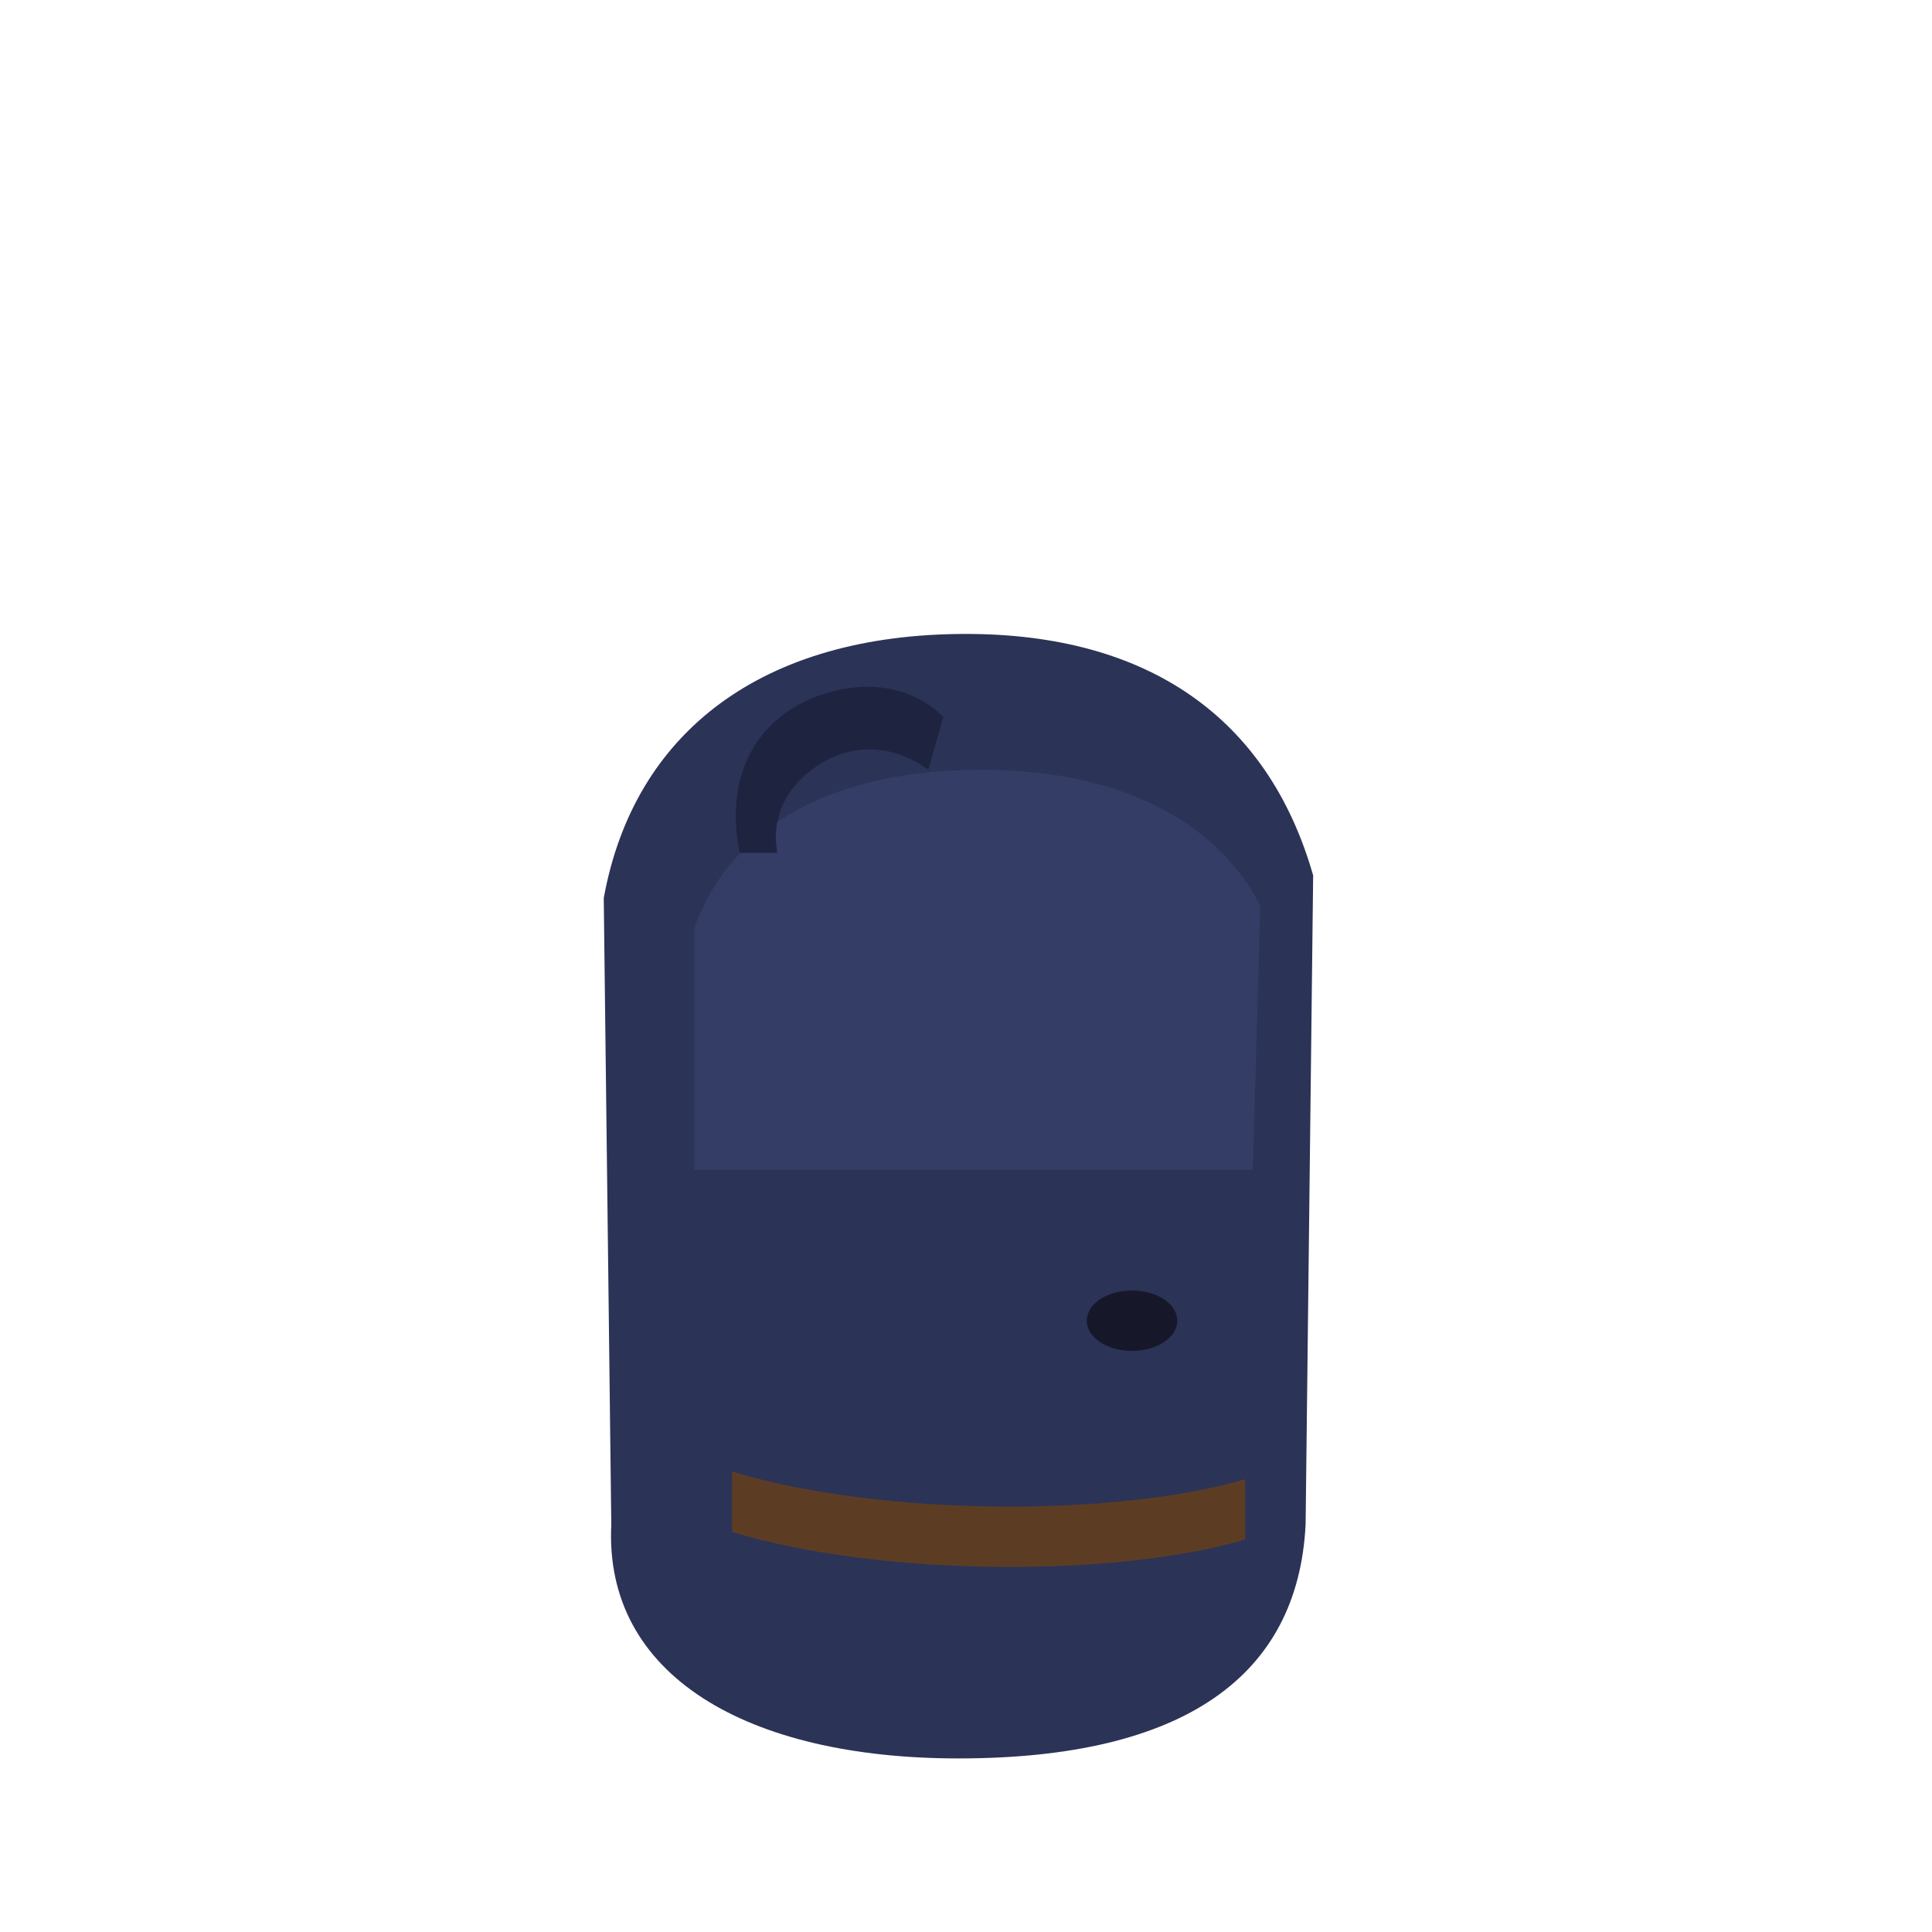
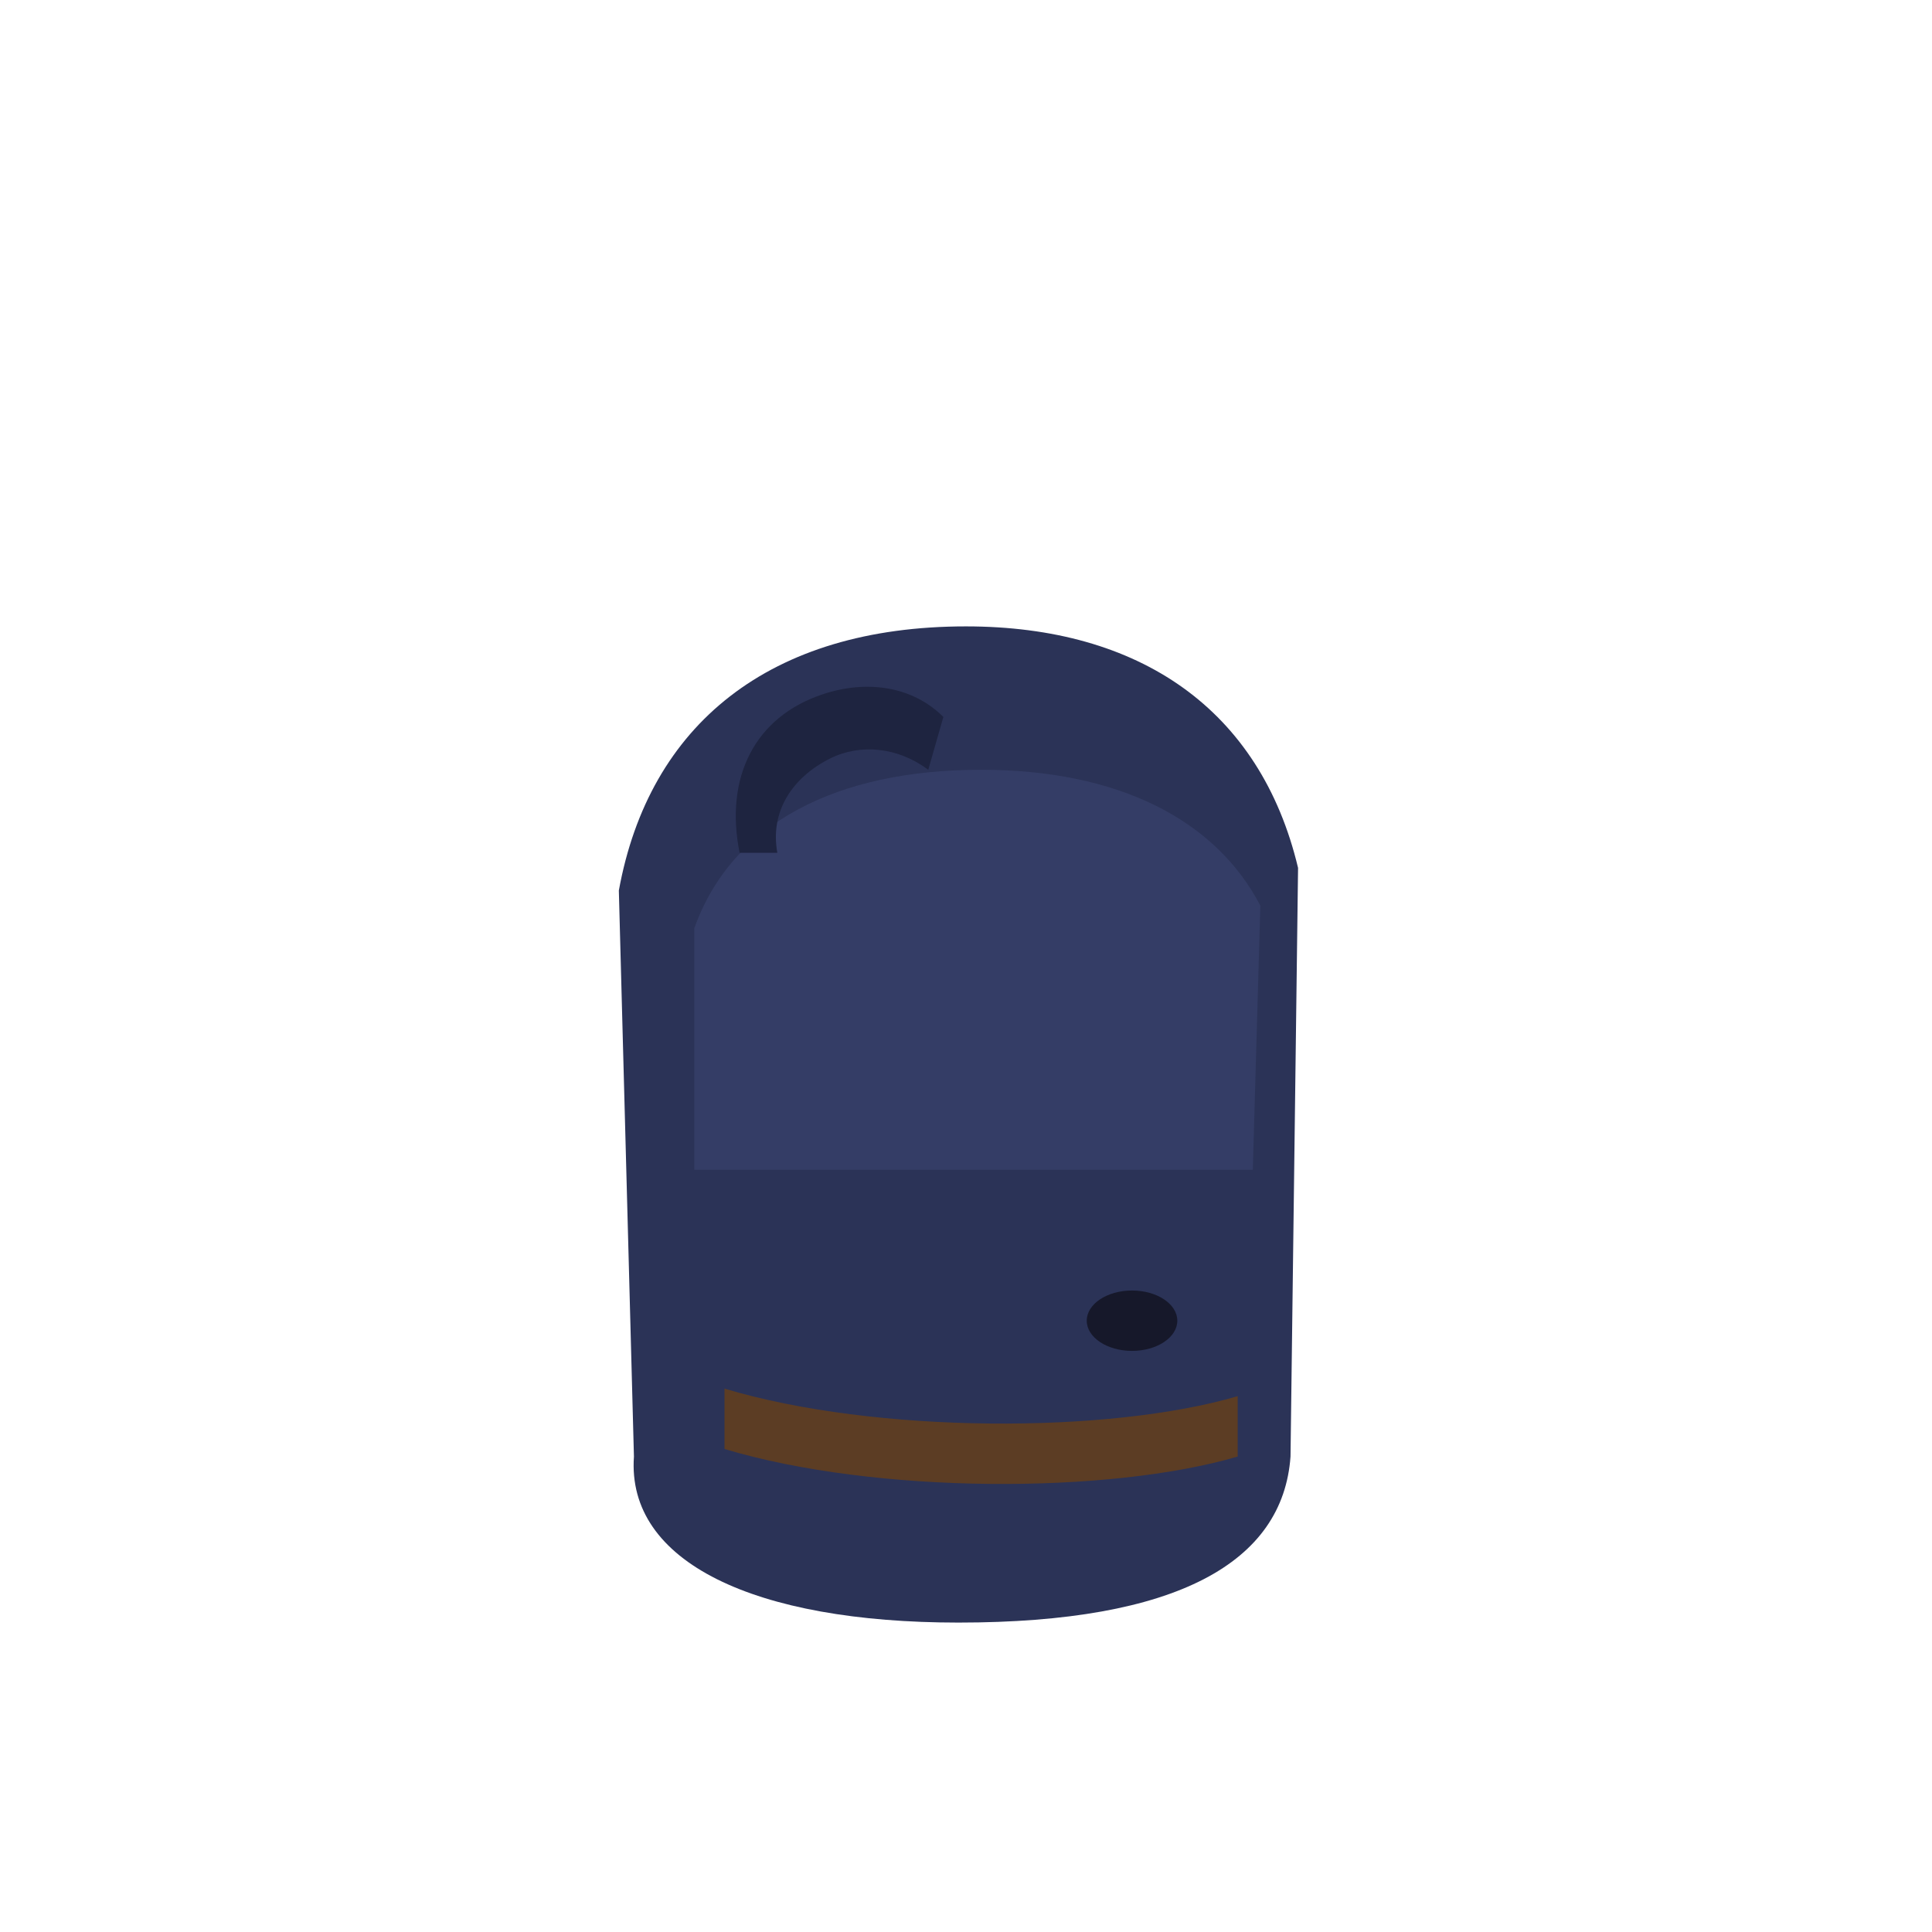
<svg xmlns="http://www.w3.org/2000/svg" viewBox="0 0 512 512" width="512" height="512">
-   <path d="M160 238 C168 194 202 168 256 168 C304 168 336 190 348 232 L346 404 C344 444 314 466 254 466 C198 466 160 444 162 404 Z" fill="#2B3357" />
+   <path d="M164 236 C172 192 204 166 256 166 C302 166 334 188 344 230 L342 386 C340 414 312 430 254 430 C200 430 166 414 168 386 Z" fill="#2B3357" />
  <path d="M184 246 C194 218 222 204 260 204 C296 204 322 217 334 240 L332 310 L184 310 Z" fill="#3D4775" opacity="0.5" />
  <path d="M196 226 C192 206 200 190 218 184 C230 180 242 182 250 190 L246 204 C238 198 228 197 220 201 C210 206 204 215 206 226 Z" fill="#1E2440" />
-   <path d="M194 390 C234 402 296 402 330 392 L330 408 C296 418 234 418 194 406 Z" fill="#5C3D24" />
+   <path d="M192 368 C232 380 294 380 328 370 L328 386 C294 396 232 396 192 384 Z" fill="#5C3D24" />
  <ellipse cx="300" cy="350" rx="12" ry="8" fill="#16182A" />
</svg>
